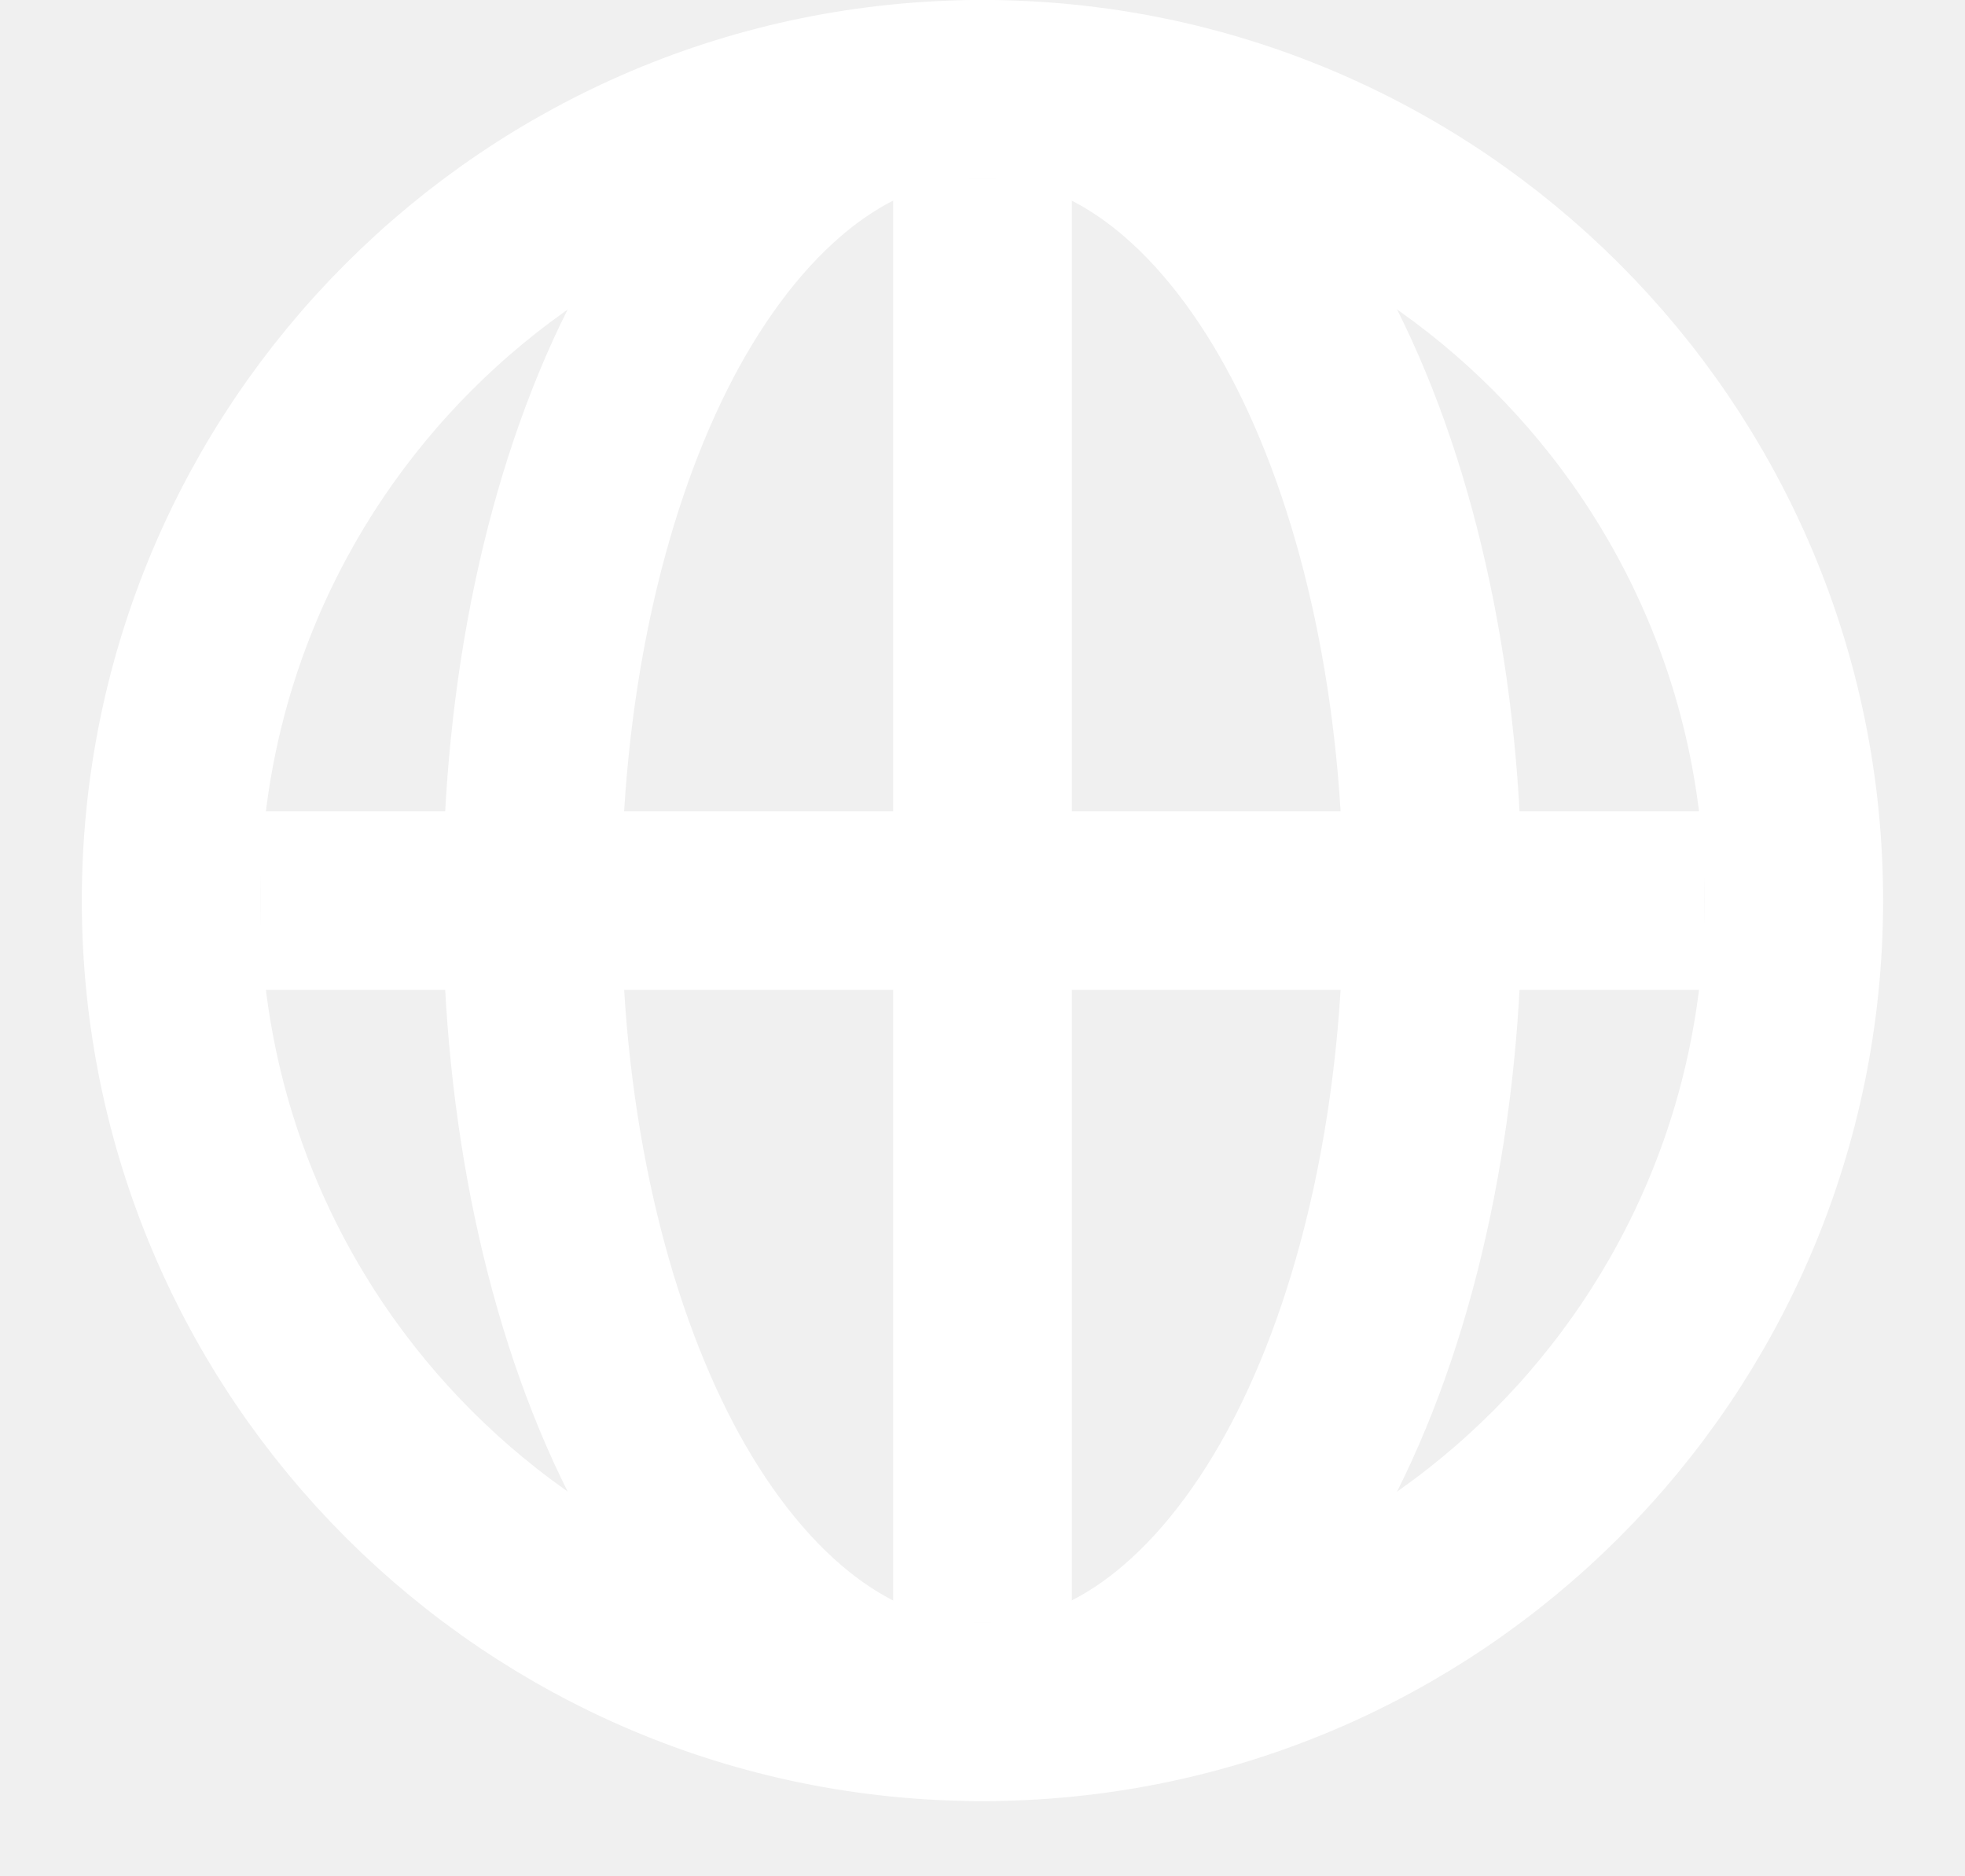
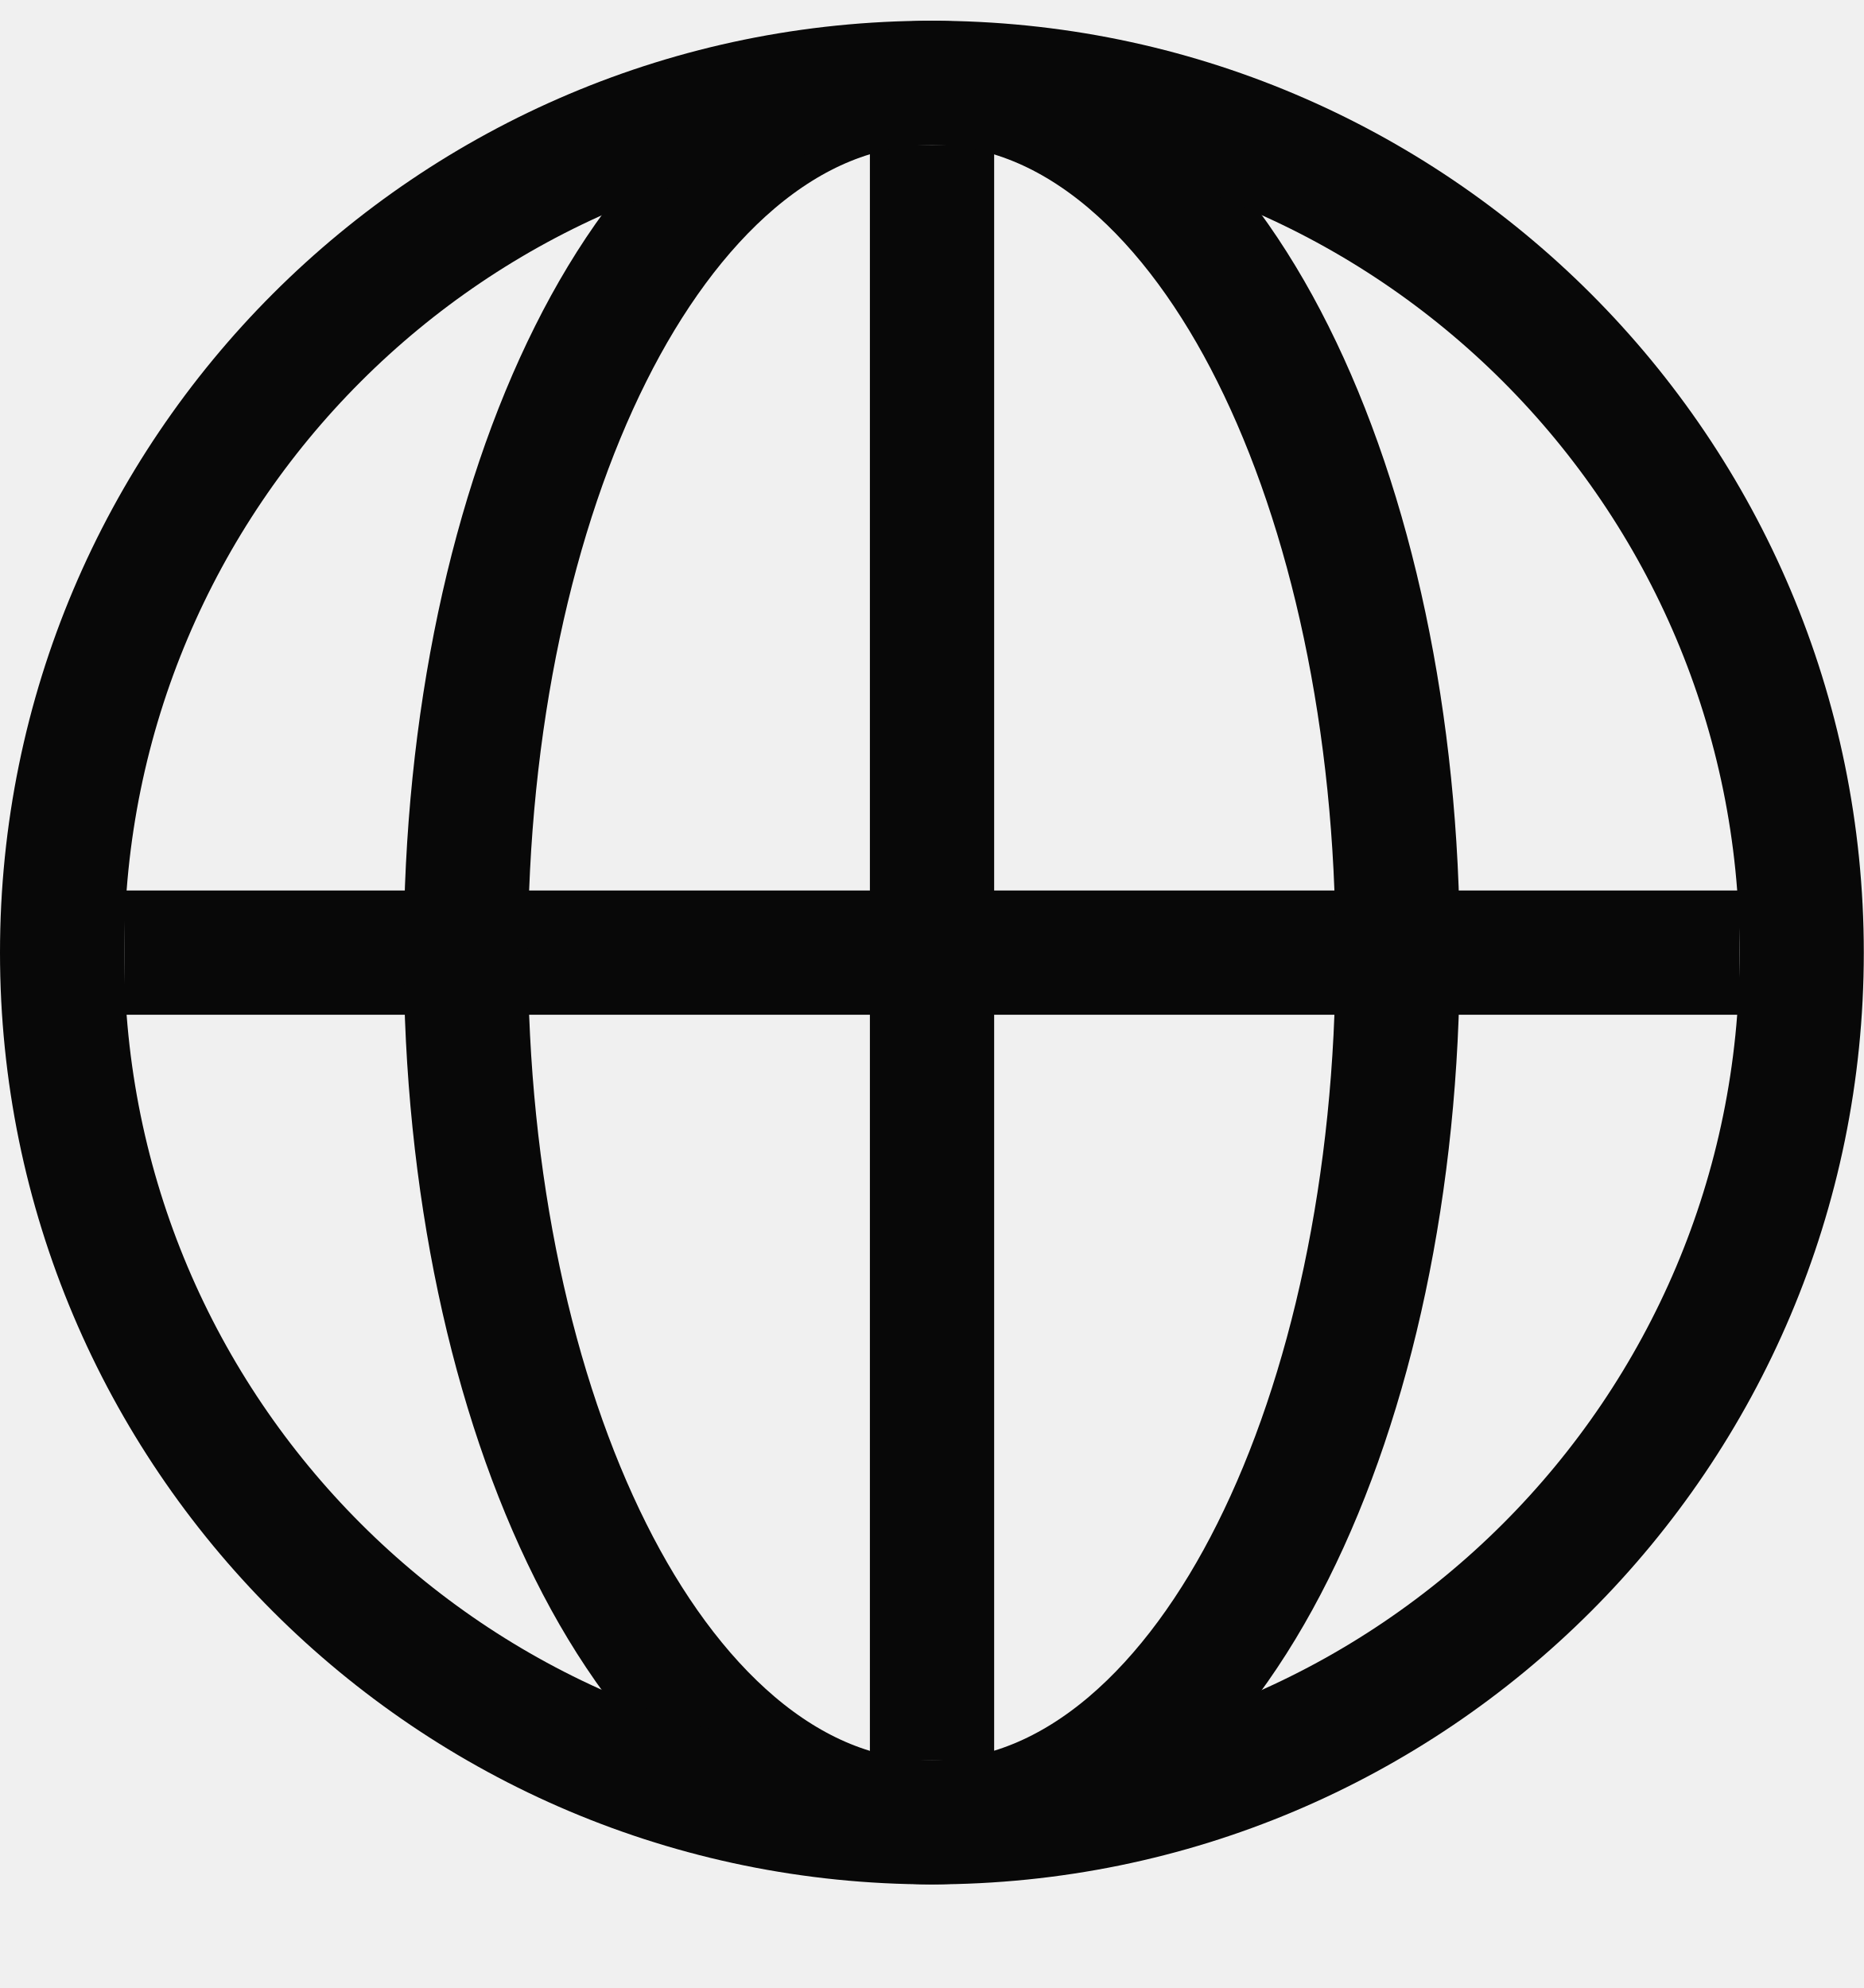
- <svg xmlns="http://www.w3.org/2000/svg" width="22" height="21" viewBox="0 0 22 21" fill="none">
-   <path d="M11 2V18.167" stroke="white" stroke-width="2" stroke-miterlimit="10" />
-   <path d="M2.916 10.084H19.083" stroke="white" stroke-width="2" stroke-miterlimit="10" />
-   <path d="M10.999 19.167C12.698 19.167 13.966 17.815 14.751 16.246C15.566 14.617 16.04 12.437 16.04 10.083C16.04 7.73 15.566 5.549 14.751 3.92C13.966 2.351 12.698 1 10.999 1C9.3 1 8.031 2.351 7.246 3.92C6.432 5.549 5.957 7.73 5.957 10.083C5.957 12.437 6.432 14.617 7.246 16.246C8.031 17.815 9.3 19.167 10.999 19.167Z" stroke="white" stroke-width="2" stroke-miterlimit="10" stroke-linecap="square" />
-   <path d="M10.999 19.167C16.016 19.167 20.083 15.1 20.083 10.083C20.083 5.067 16.016 1 10.999 1C5.983 1 1.916 5.067 1.916 10.083C1.916 15.1 5.983 19.167 10.999 19.167Z" stroke="white" stroke-width="2" stroke-miterlimit="10" stroke-linecap="square" />
+ <svg xmlns="http://www.w3.org/2000/svg" width="15" height="16" viewBox="0 0 15 16" fill="none">
+   <path d="M7.501 1.167V14.166" stroke="#080808" stroke-miterlimit="10" />
+   <path d="M1 7.667H14" stroke="#080808" stroke-miterlimit="10" />
+   <path d="M7.499 14.666C8.688 14.666 9.63 13.716 10.244 12.486C10.874 11.227 11.249 9.522 11.249 7.667C11.249 5.811 10.874 4.106 10.244 2.847C9.63 1.617 8.688 0.667 7.499 0.667C6.31 0.667 5.368 1.617 4.754 2.847C4.124 4.106 3.749 5.811 3.749 7.667C3.749 9.522 4.124 11.227 4.754 12.486C5.368 13.716 6.31 14.666 7.499 14.666Z" stroke="#080808" stroke-miterlimit="10" stroke-linecap="square" />
+   <path d="M7.5 14.666C11.366 14.666 14.5 11.533 14.5 7.667C14.5 3.801 11.366 0.667 7.5 0.667C3.634 0.667 0.5 3.801 0.5 7.667C0.5 11.533 3.634 14.666 7.5 14.666Z" stroke="#080808" stroke-miterlimit="10" stroke-linecap="square" />
</svg>
